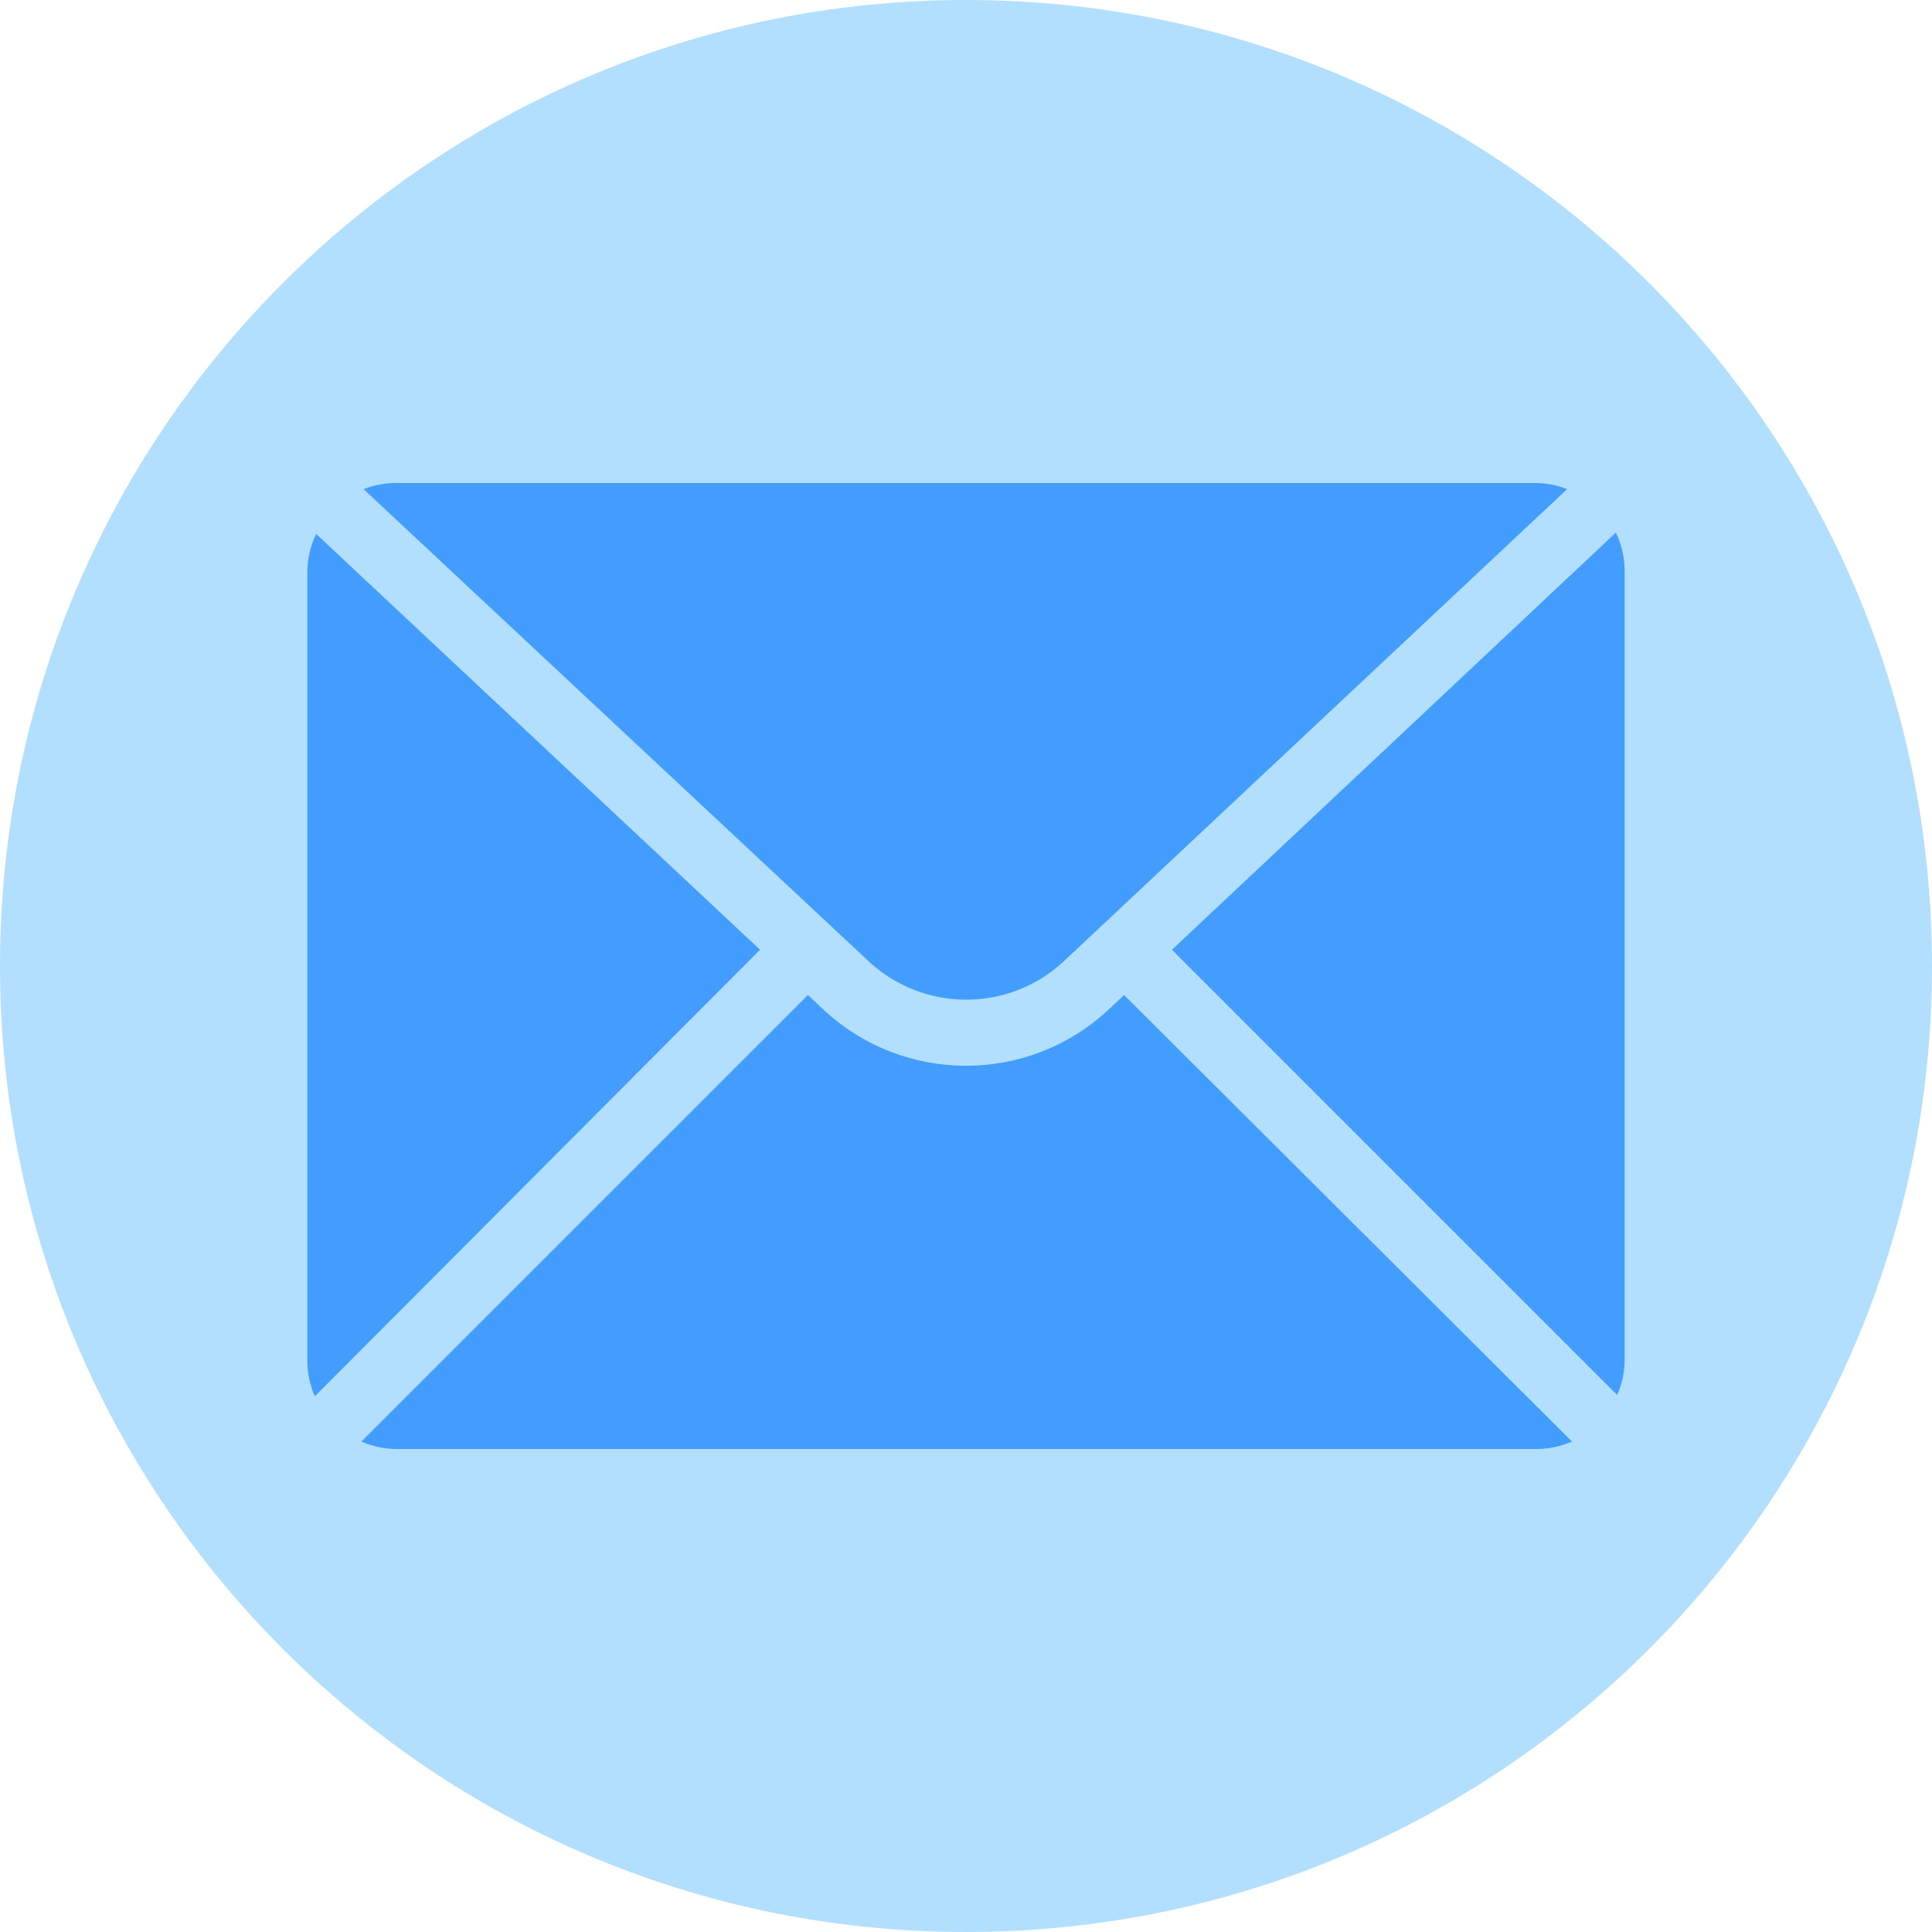
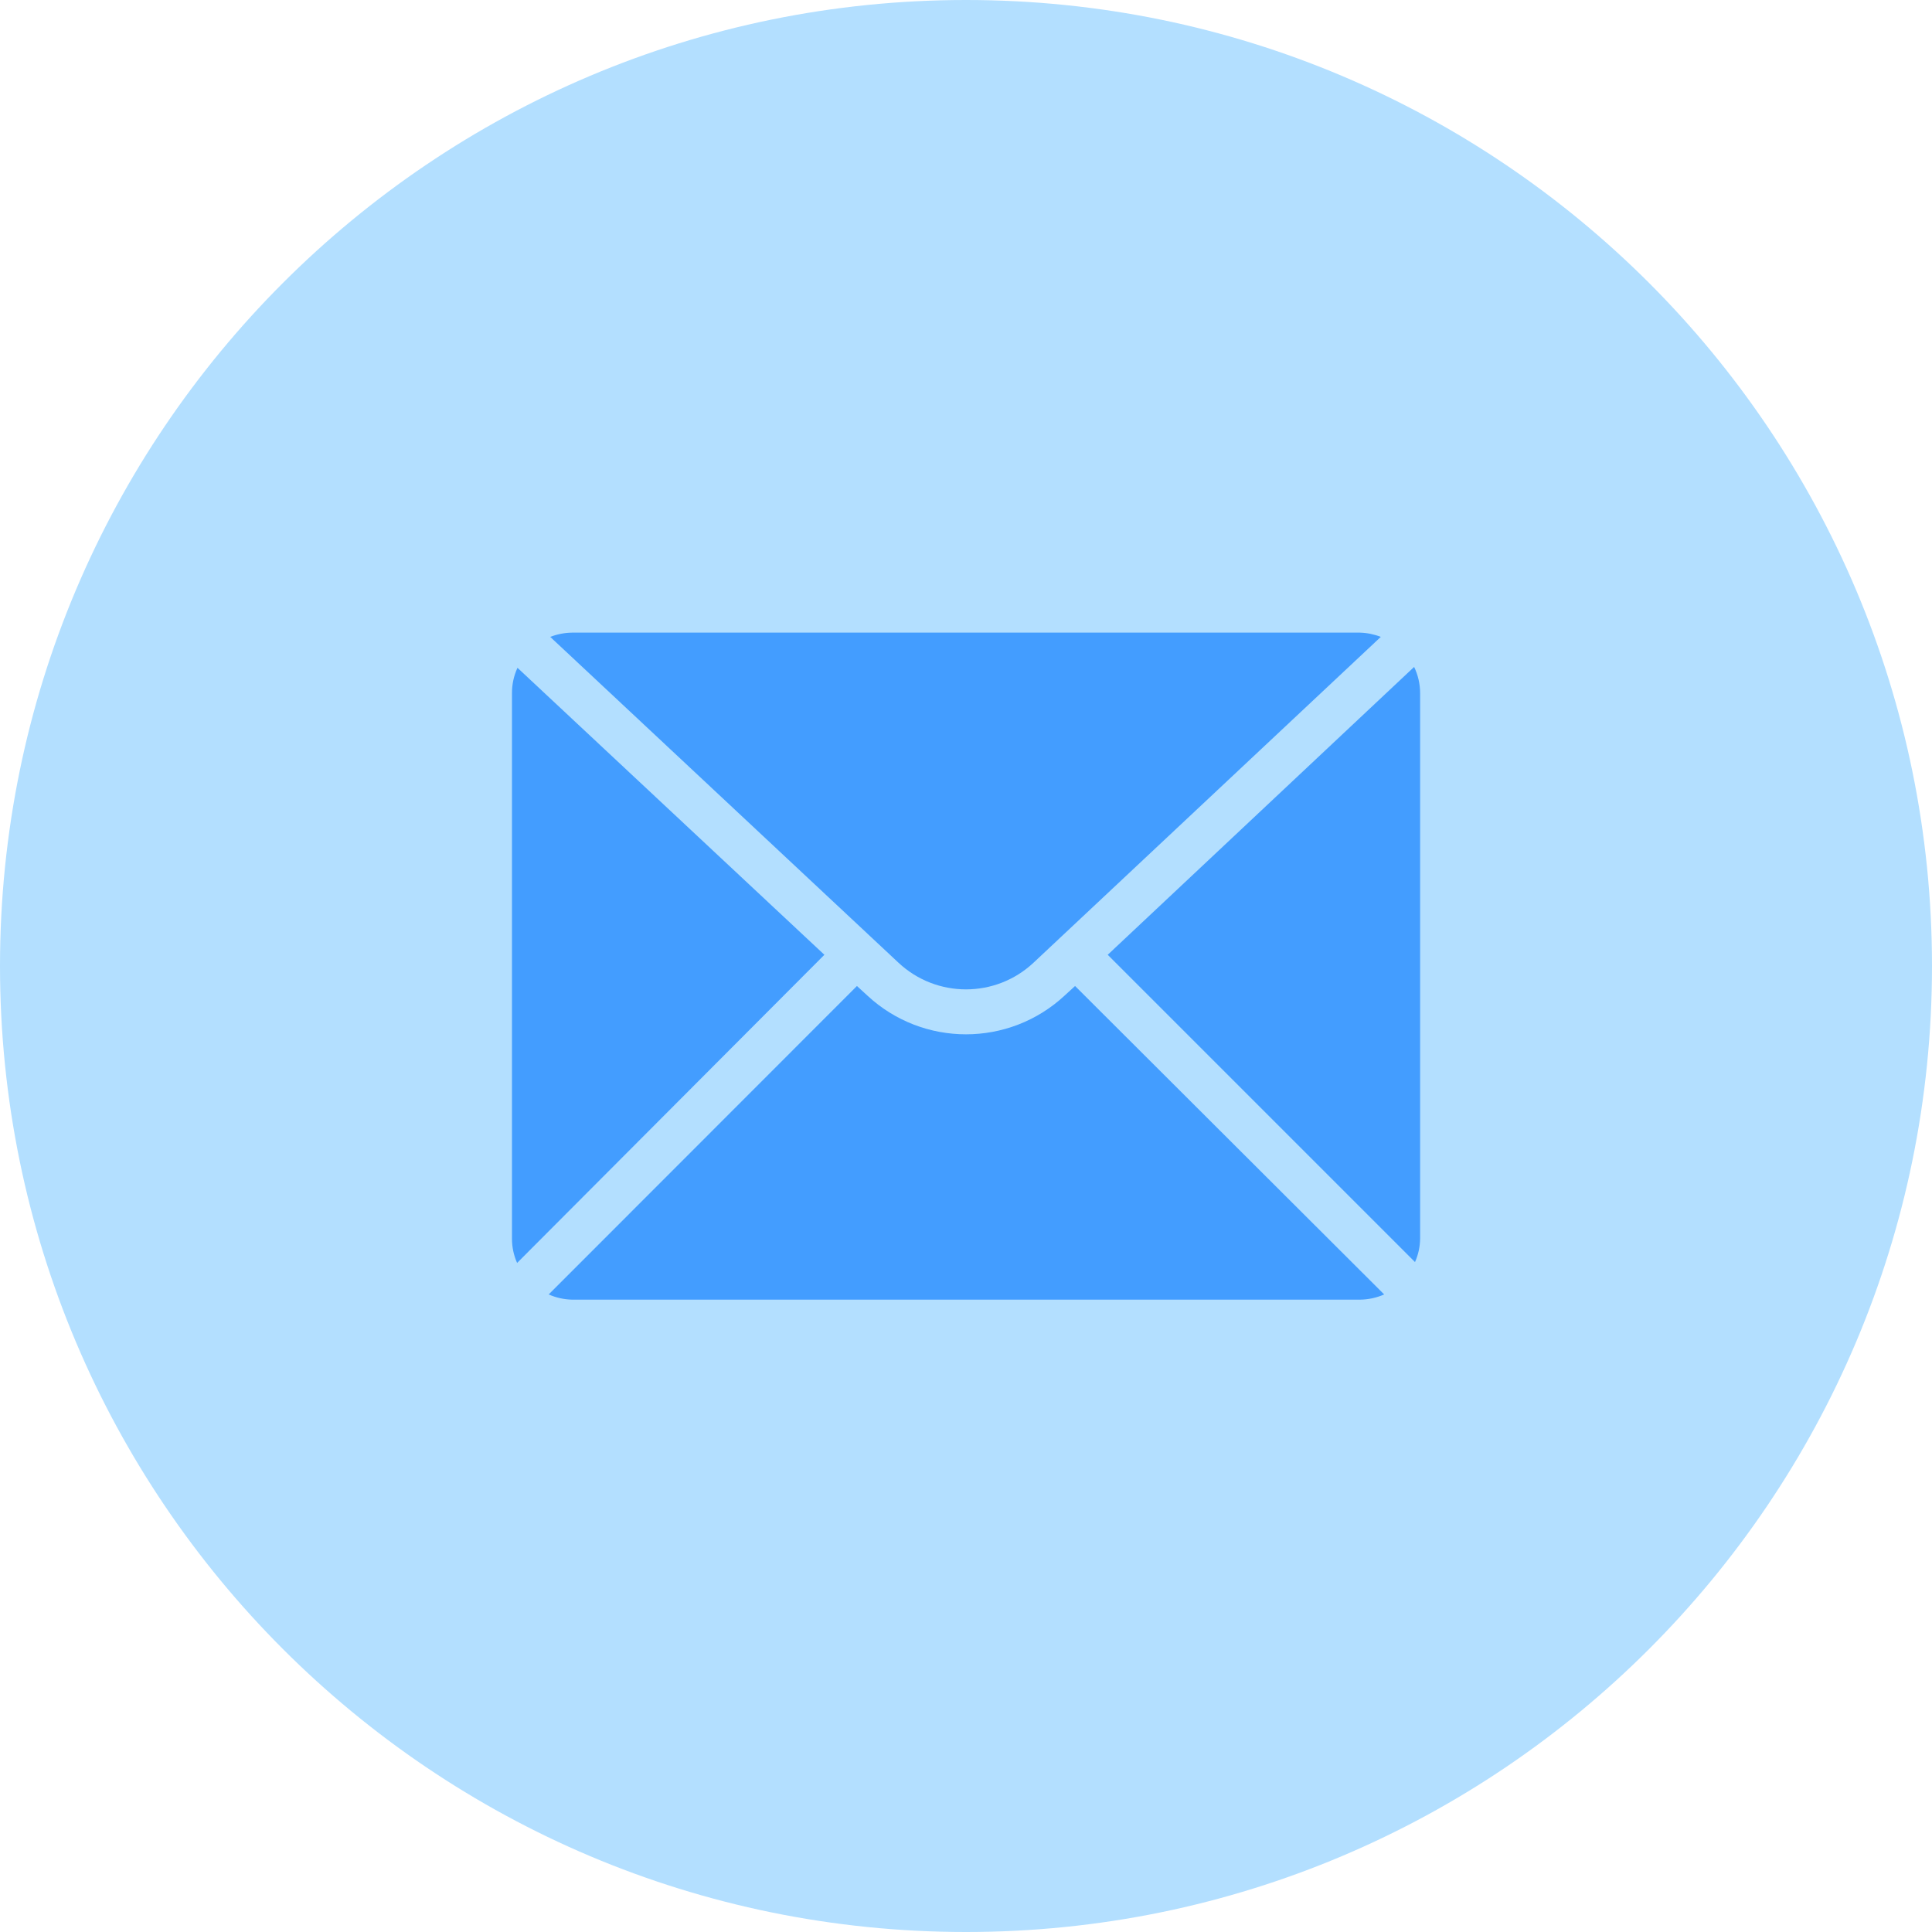
- <svg xmlns="http://www.w3.org/2000/svg" t="1668813162799" class="icon" viewBox="0 0 1024 1024" version="1.1" p-id="9813" width="200" height="200">
-   <path d="M512 512m-512 0a512 512 0 1 0 1024 0 512 512 0 1 0-1024 0Z" fill="#B3DFFF" p-id="9814" />
-   <path d="M460.335 509.44a75.869 75.869 0 0 0 103.564 0l266.705-250.182A46.545 46.545 0 0 0 814.545 256H209.455a46.545 46.545 0 0 0-16.756 3.258zM857.135 739.375A46.545 46.545 0 0 0 861.091 721.455V302.545a46.545 46.545 0 0 0-4.655-20.247l-235.287 221.091z" fill="#439DFF" p-id="9815" />
-   <path d="M595.782 527.36l-8.145 7.68a110.778 110.778 0 0 1-151.273 0l-8.145-7.68L191.535 764.044A46.545 46.545 0 0 0 209.455 768h605.091a46.545 46.545 0 0 0 18.618-3.956zM167.564 282.996A46.545 46.545 0 0 0 162.909 302.545v418.909a46.545 46.545 0 0 0 3.956 18.618l235.985-236.684z" fill="#439DFF" p-id="9816" />
+ <svg xmlns="http://www.w3.org/2000/svg" viewBox="0 0 200 200">
+   <defs>
+     <style>.cls-1{fill:#b3dfff;}.cls-2{fill:#439dff;}</style>
+   </defs>
+   <g id="图层_2" data-name="图层 2">
+     <g id="图层_1-2" data-name="图层 1">
+       <path class="cls-1" d="M0,100A100,100,0,1,0,100,0,100,100,0,0,0,0,100Z" />
+       <path class="cls-2" d="M93,99.65a10.23,10.23,0,0,0,14,0l35.94-33.72a6.4,6.4,0,0,0-2.16-.44H59.22a6.49,6.49,0,0,0-2.26.44Zm53.48,31a6.13,6.13,0,0,0,.53-2.42V71.77a6.27,6.27,0,0,0-.62-2.73l-31.72,29.8Z" />
+       <path class="cls-2" d="M111.29,102.07l-1.09,1a15,15,0,0,1-20.4,0l-1.09-1L56.8,134a6.36,6.36,0,0,0,2.42.54h81.56a6.4,6.4,0,0,0,2.51-.54ZM53.57,69.13A6.17,6.17,0,0,0,53,71.77v56.46a6.18,6.18,0,0,0,.53,2.51l31.81-31.9Z" />
+     </g>
+   </g>
</svg>
